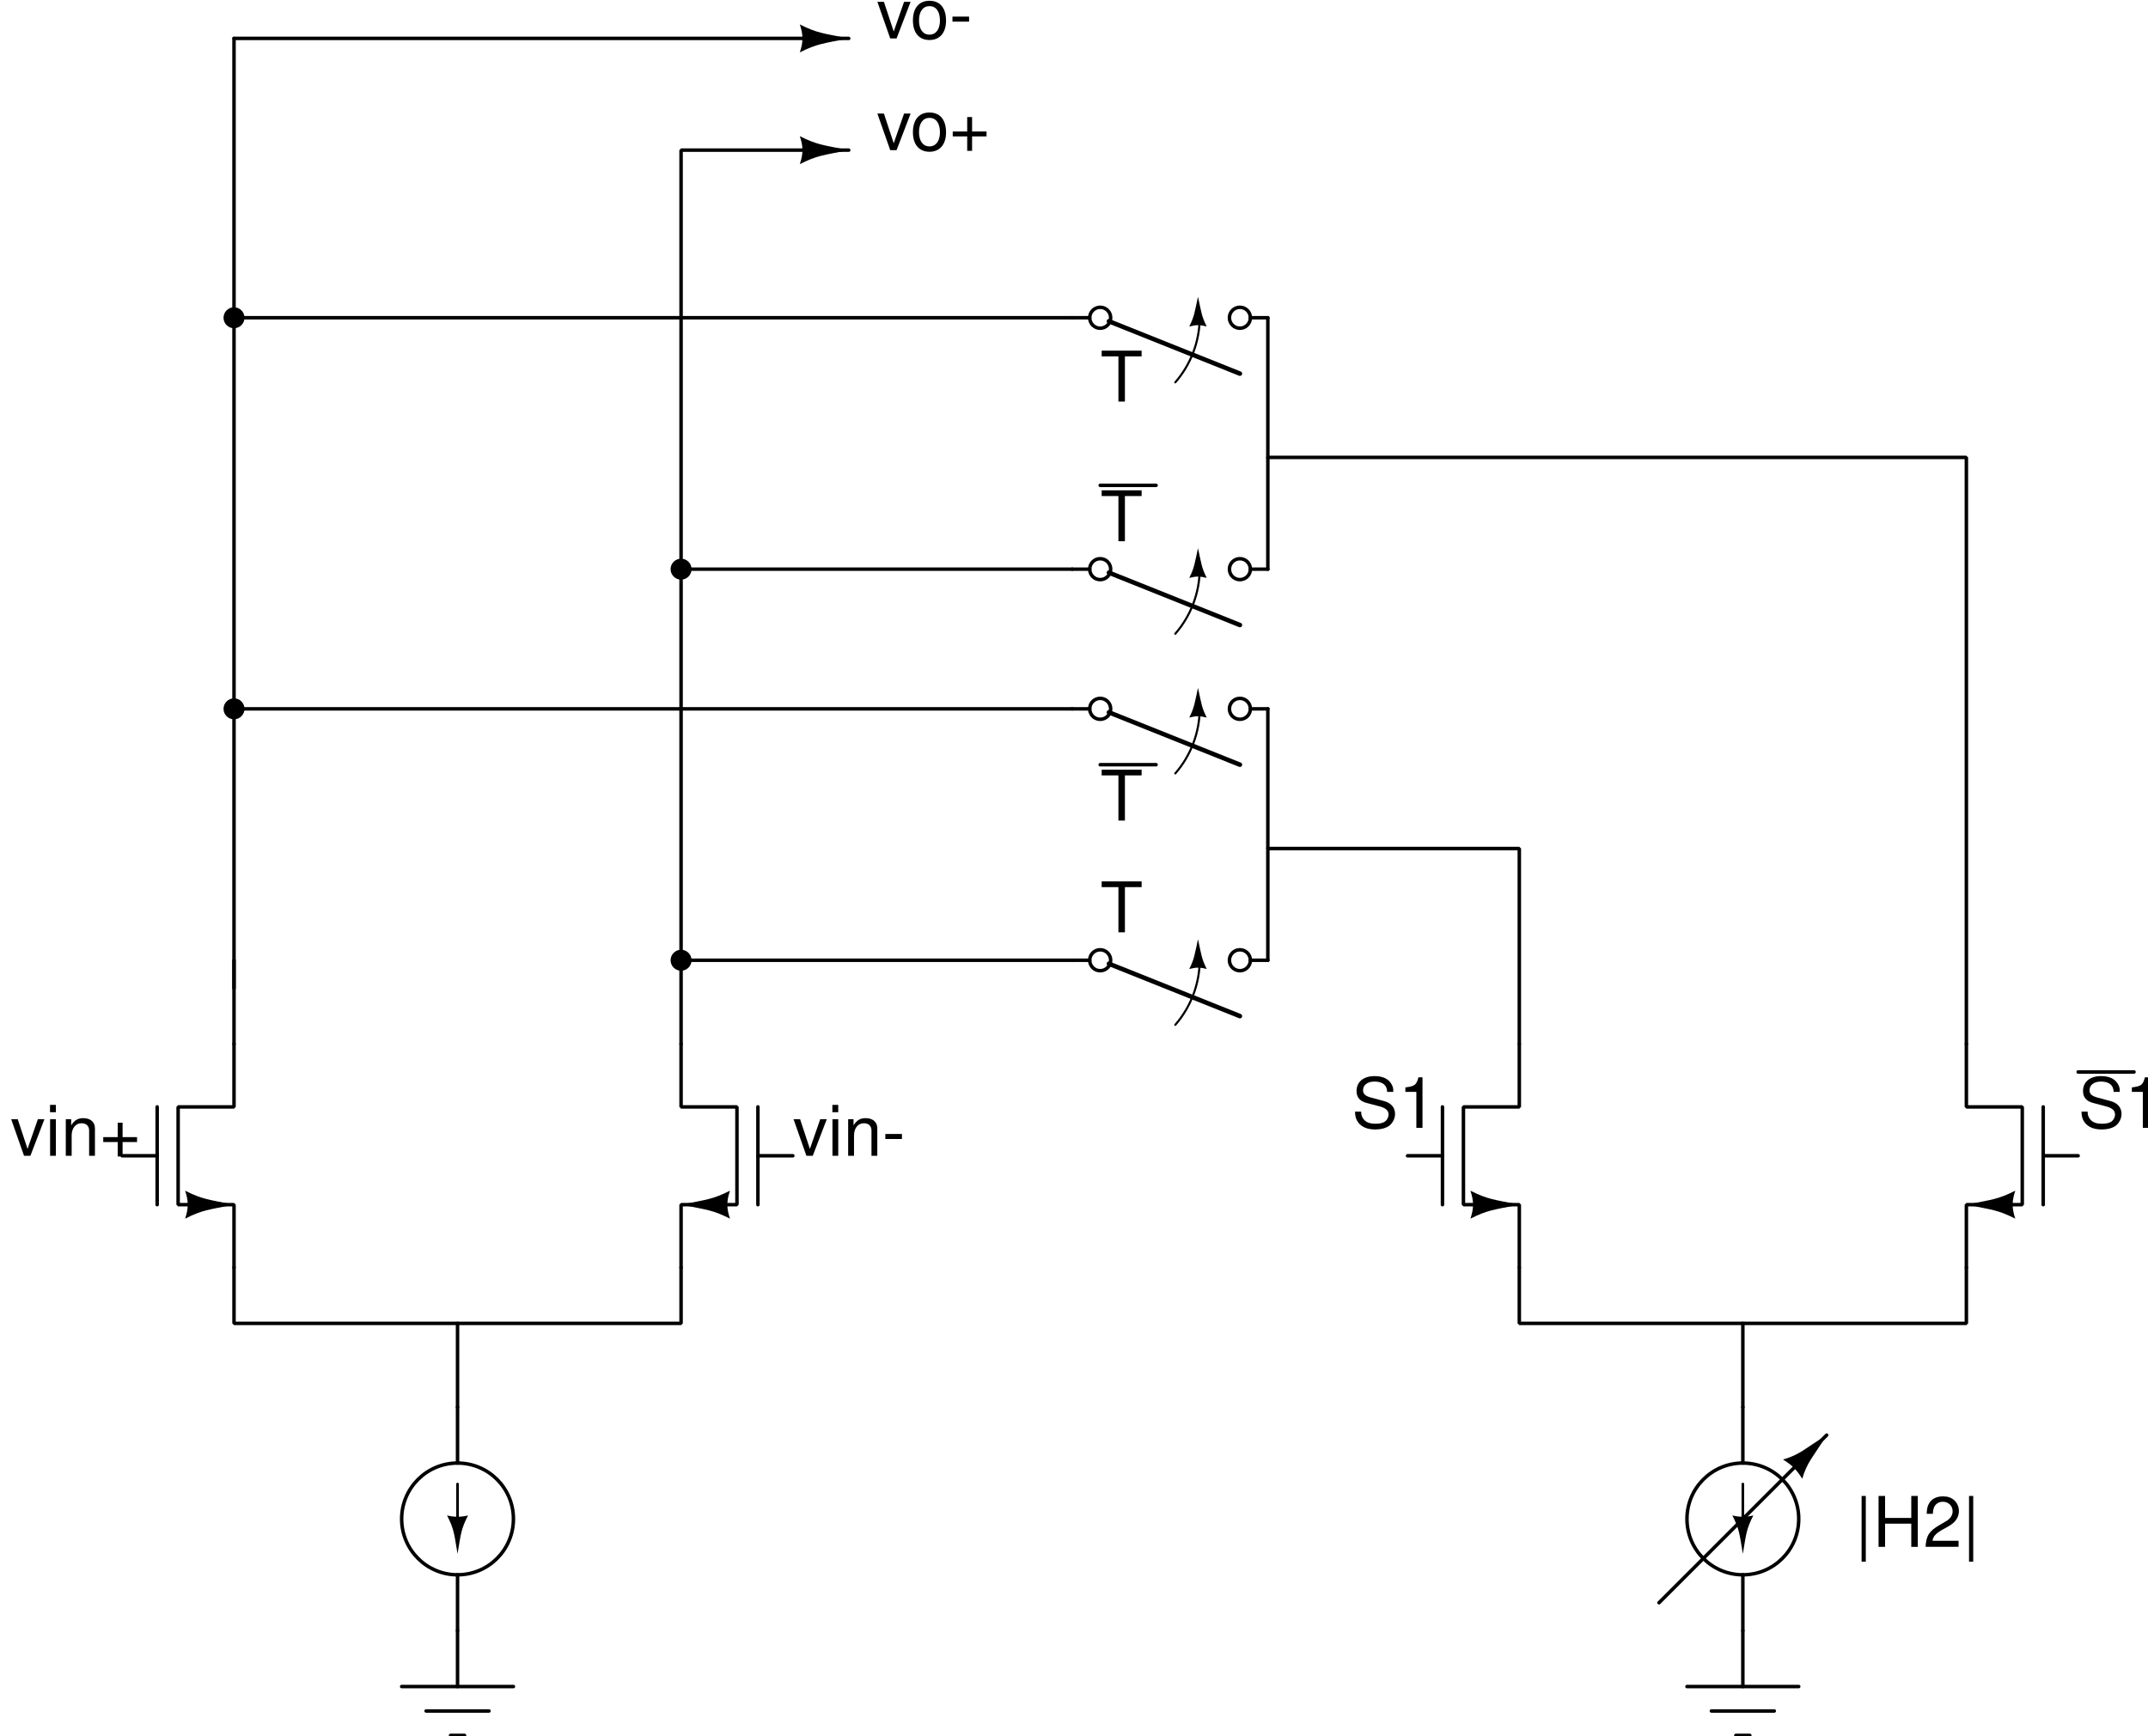
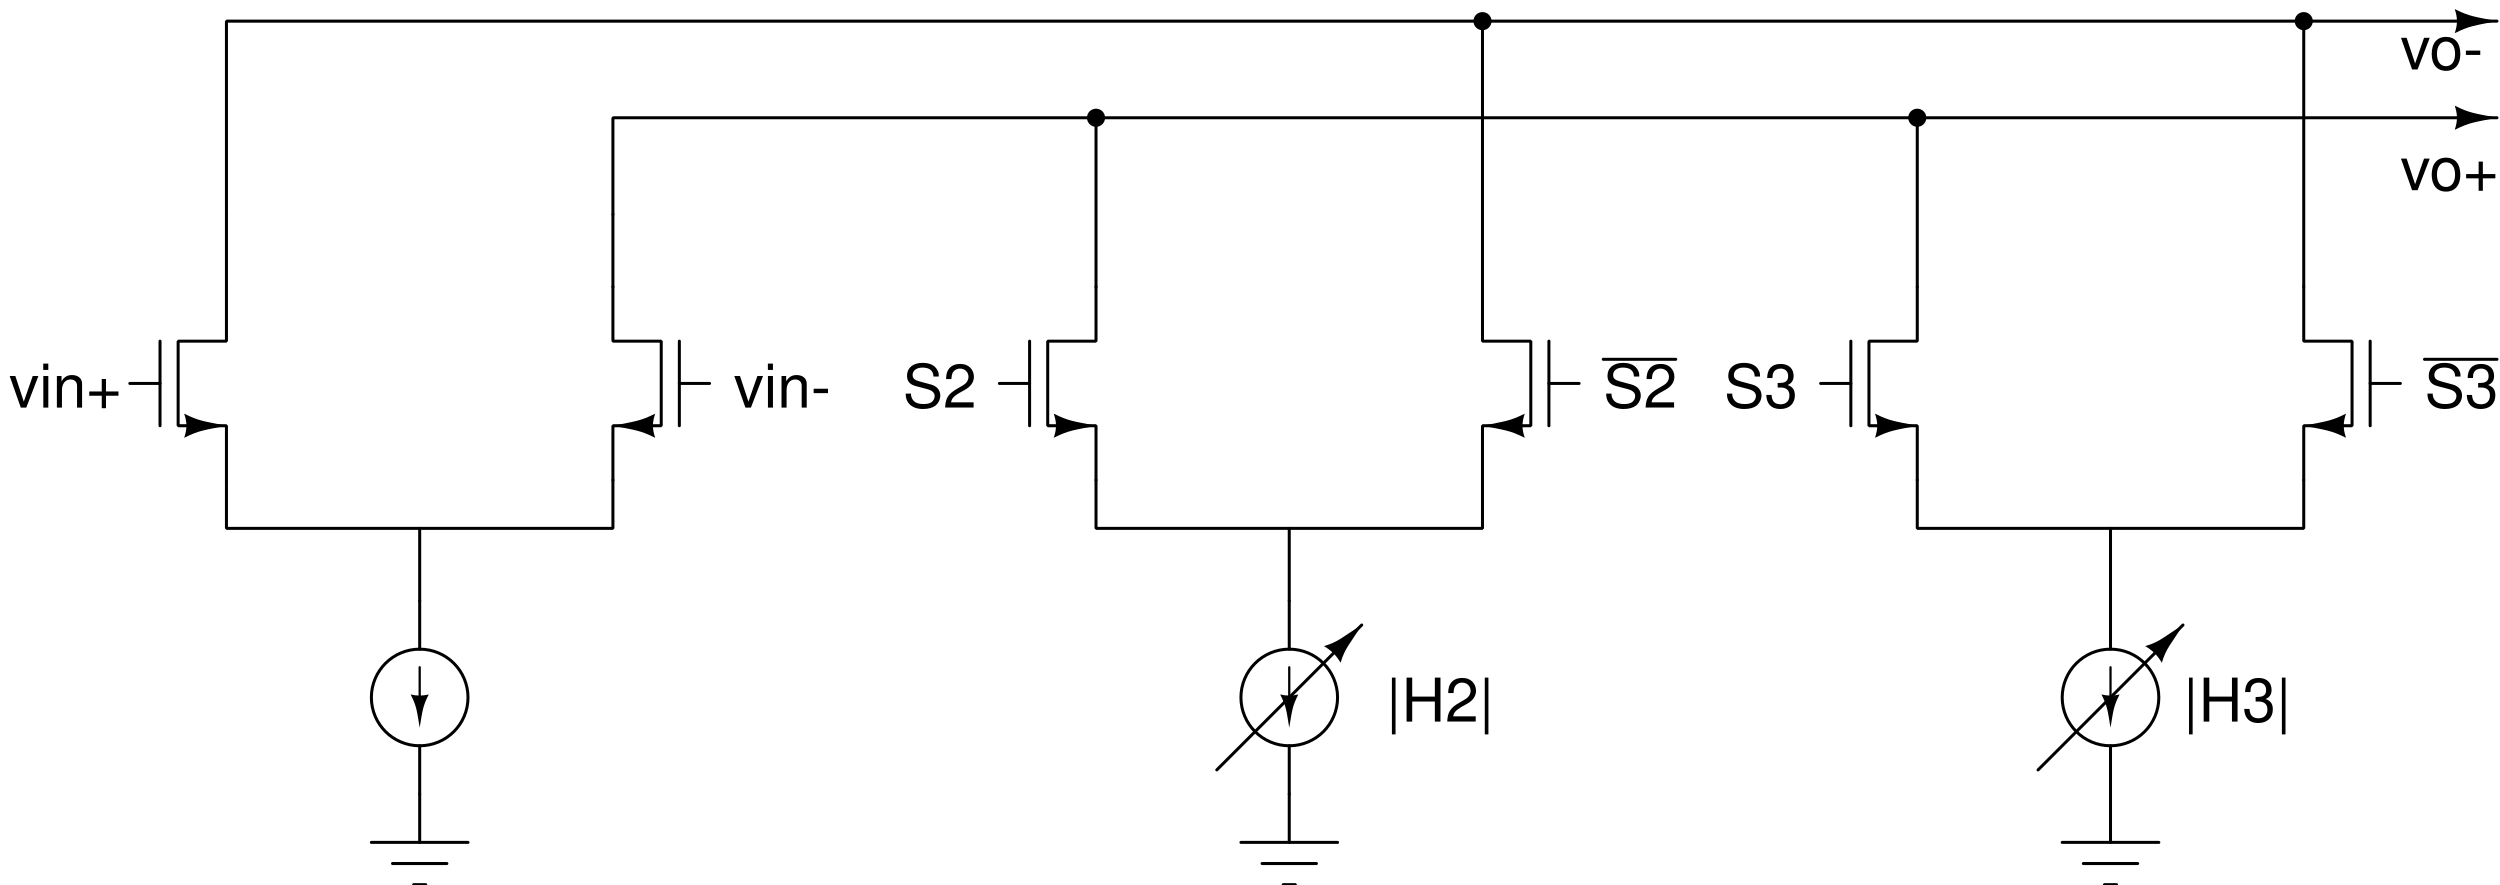
- <svg xmlns="http://www.w3.org/2000/svg" version="1.1" id="summer" width="100%" height="100%" viewBox="-6 -6 1230 994">
+ <svg xmlns="http://www.w3.org/2000/svg" version="1.1" id="summer" width="100%" height="100%" viewBox="-6 -6 1656 586">
  <g stroke="black">
-     <path d="M128,720 L128,684 96,684 96,628 128,628 128,592 " fill="none" stroke-width="2" stroke-linejoin="bevel" stroke-linecap="round" stroke="#000000" />
-     <path d="M84,684 L84,628 " fill="none" stroke-width="2" stroke-linejoin="bevel" stroke-linecap="round" stroke="#000000" />
-     <path d="M84,656 L64,656 " fill="none" stroke-width="2" stroke-linejoin="bevel" stroke-linecap="round" stroke="#000000" />
-     <path d="M100,692 C110,687 113,687 128,684 C113,681 110,681 100,676 C102,682 102,686 100,692 " fill="#000000" stroke="none" />
-     <path d="M384,720 L384,684 416,684 416,628 384,628 384,592 " fill="none" stroke-width="2" stroke-linejoin="bevel" stroke-linecap="round" stroke="#000000" />
-     <path d="M428,684 L428,628 " fill="none" stroke-width="2" stroke-linejoin="bevel" stroke-linecap="round" stroke="#000000" />
-     <path d="M428,656 L448,656 " fill="none" stroke-width="2" stroke-linejoin="bevel" stroke-linecap="round" stroke="#000000" />
-     <path d="M412,692 C402,687 399,687 384,684 C399,681 402,681 412,676 C410,682 410,686 412,692 " fill="#000000" stroke="none" />
-     <path d="M128,592 L128,544 " fill="none" stroke-width="2" stroke-linejoin="bevel" stroke-linecap="round" stroke="#000000" />
-     <path d="M384,592 L384,544 " fill="none" stroke-width="2" stroke-linejoin="bevel" stroke-linecap="round" stroke="#000000" />
-     <path d="M864,720 L864,684 832,684 832,628 864,628 864,592 " fill="none" stroke-width="2" stroke-linejoin="bevel" stroke-linecap="round" stroke="#000000" />
-     <path d="M820,684 L820,628 " fill="none" stroke-width="2" stroke-linejoin="bevel" stroke-linecap="round" stroke="#000000" />
-     <path d="M820,656 L800,656 " fill="none" stroke-width="2" stroke-linejoin="bevel" stroke-linecap="round" stroke="#000000" />
-     <path d="M836,692 C846,687 849,687 864,684 C849,681 846,681 836,676 C838,682 838,686 836,692 " fill="#000000" stroke="none" />
-     <path d="M1120,720 L1120,684 1152,684 1152,628 1120,628 1120,592 " fill="none" stroke-width="2" stroke-linejoin="bevel" stroke-linecap="round" stroke="#000000" />
-     <path d="M1164,684 L1164,628 " fill="none" stroke-width="2" stroke-linejoin="bevel" stroke-linecap="round" stroke="#000000" />
-     <path d="M1164,656 L1184,656 " fill="none" stroke-width="2" stroke-linejoin="bevel" stroke-linecap="round" stroke="#000000" />
-     <path d="M1148,692 C1138,687 1135,687 1120,684 C1135,681 1138,681 1148,676 C1146,682 1146,686 1148,692 " fill="#000000" stroke="none" />
-     <path d="M864,720 L864,752 1120,752 1120,720 " fill="none" stroke-width="2" stroke-linejoin="bevel" stroke-linecap="round" stroke="#000000" />
-     <path d="M384,720 L384,752 128,752 128,720 " fill="none" stroke-width="2" stroke-linejoin="bevel" stroke-linecap="round" stroke="#000000" />
-     <path d="M256,800 L256,752 " fill="none" stroke-width="2" stroke-linejoin="bevel" stroke-linecap="round" stroke="#000000" />
-     <path d="M992,800 L992,752 " fill="none" stroke-width="2" stroke-linejoin="bevel" stroke-linecap="round" stroke="#000000" />
-     <path d="M256,928 L256,960 " fill="none" stroke-width="2" stroke-linejoin="bevel" stroke-linecap="round" stroke="#000000" />
-     <path d="M224,960 L288,960 " fill="none" stroke-width="2" stroke-linejoin="bevel" stroke-linecap="round" stroke="#000000" />
-     <path d="M238,974 L274,974 " fill="none" stroke-width="2" stroke-linejoin="bevel" stroke-linecap="round" stroke="#000000" />
-     <path d="M252,988 L260,988 " fill="none" stroke-width="2" stroke-linejoin="bevel" stroke-linecap="round" stroke="#000000" />
-     <path d="M992,928 L992,960 " fill="none" stroke-width="2" stroke-linejoin="bevel" stroke-linecap="round" stroke="#000000" />
-     <path d="M960,960 L1024,960 " fill="none" stroke-width="2" stroke-linejoin="bevel" stroke-linecap="round" stroke="#000000" />
-     <path d="M974,974 L1010,974 " fill="none" stroke-width="2" stroke-linejoin="bevel" stroke-linecap="round" stroke="#000000" />
-     <path d="M988,988 L996,988 " fill="none" stroke-width="2" stroke-linejoin="bevel" stroke-linecap="round" stroke="#000000" />
-     <g transform="matrix(   1    0   -0    1   0 656)" fill="#000000">
+     <path d="M144,312 L144,276 112,276 112,220 144,220 144,184 " fill="none" stroke-width="2" stroke-linejoin="bevel" stroke-linecap="round" stroke="#000000" />
+     <path d="M100,276 L100,220 " fill="none" stroke-width="2" stroke-linejoin="bevel" stroke-linecap="round" stroke="#000000" />
+     <path d="M100,248 L80,248 " fill="none" stroke-width="2" stroke-linejoin="bevel" stroke-linecap="round" stroke="#000000" />
+     <path d="M116,284 C126,279 129,279 144,276 C129,273 126,273 116,268 C118,274 118,278 116,284 " fill="#000000" stroke="none" />
+     <path d="M400,312 L400,276 432,276 432,220 400,220 400,184 " fill="none" stroke-width="2" stroke-linejoin="bevel" stroke-linecap="round" stroke="#000000" />
+     <path d="M444,276 L444,220 " fill="none" stroke-width="2" stroke-linejoin="bevel" stroke-linecap="round" stroke="#000000" />
+     <path d="M444,248 L464,248 " fill="none" stroke-width="2" stroke-linejoin="bevel" stroke-linecap="round" stroke="#000000" />
+     <path d="M428,284 C418,279 415,279 400,276 C415,273 418,273 428,268 C426,274 426,278 428,284 " fill="#000000" stroke="none" />
+     <path d="M144,184 L144,136 " fill="none" stroke-width="2" stroke-linejoin="bevel" stroke-linecap="round" stroke="#000000" />
+     <path d="M400,184 L400,136 " fill="none" stroke-width="2" stroke-linejoin="bevel" stroke-linecap="round" stroke="#000000" />
+     <path d="M720,312 L720,276 688,276 688,220 720,220 720,184 " fill="none" stroke-width="2" stroke-linejoin="bevel" stroke-linecap="round" stroke="#000000" />
+     <path d="M676,276 L676,220 " fill="none" stroke-width="2" stroke-linejoin="bevel" stroke-linecap="round" stroke="#000000" />
+     <path d="M676,248 L656,248 " fill="none" stroke-width="2" stroke-linejoin="bevel" stroke-linecap="round" stroke="#000000" />
+     <path d="M692,284 C702,279 705,279 720,276 C705,273 702,273 692,268 C694,274 694,278 692,284 " fill="#000000" stroke="none" />
+     <path d="M976,312 L976,276 1008,276 1008,220 976,220 976,184 " fill="none" stroke-width="2" stroke-linejoin="bevel" stroke-linecap="round" stroke="#000000" />
+     <path d="M1020,276 L1020,220 " fill="none" stroke-width="2" stroke-linejoin="bevel" stroke-linecap="round" stroke="#000000" />
+     <path d="M1020,248 L1040,248 " fill="none" stroke-width="2" stroke-linejoin="bevel" stroke-linecap="round" stroke="#000000" />
+     <path d="M1004,284 C994,279 991,279 976,276 C991,273 994,273 1004,268 C1002,274 1002,278 1004,284 " fill="#000000" stroke="none" />
+     <path d="M720,312 L720,344 976,344 976,312 " fill="none" stroke-width="2" stroke-linejoin="bevel" stroke-linecap="round" stroke="#000000" />
+     <path d="M400,312 L400,344 144,344 144,312 " fill="none" stroke-width="2" stroke-linejoin="bevel" stroke-linecap="round" stroke="#000000" />
+     <path d="M272,392 L272,344 " fill="none" stroke-width="2" stroke-linejoin="bevel" stroke-linecap="round" stroke="#000000" />
+     <path d="M848,392 L848,344 " fill="none" stroke-width="2" stroke-linejoin="bevel" stroke-linecap="round" stroke="#000000" />
+     <path d="M272,520 L272,552 " fill="none" stroke-width="2" stroke-linejoin="bevel" stroke-linecap="round" stroke="#000000" />
+     <path d="M240,552 L304,552 " fill="none" stroke-width="2" stroke-linejoin="bevel" stroke-linecap="round" stroke="#000000" />
+     <path d="M254,566 L290,566 " fill="none" stroke-width="2" stroke-linejoin="bevel" stroke-linecap="round" stroke="#000000" />
+     <path d="M268,580 L276,580 " fill="none" stroke-width="2" stroke-linejoin="bevel" stroke-linecap="round" stroke="#000000" />
+     <path d="M848,520 L848,552 " fill="none" stroke-width="2" stroke-linejoin="bevel" stroke-linecap="round" stroke="#000000" />
+     <path d="M816,552 L880,552 " fill="none" stroke-width="2" stroke-linejoin="bevel" stroke-linecap="round" stroke="#000000" />
+     <path d="M830,566 L866,566 " fill="none" stroke-width="2" stroke-linejoin="bevel" stroke-linecap="round" stroke="#000000" />
+     <path d="M844,580 L852,580 " fill="none" stroke-width="2" stroke-linejoin="bevel" stroke-linecap="round" stroke="#000000" />
+     <g transform="matrix(   1    0   -0    1   0 264)" fill="#000000">
      <text stroke="none" font-family="Helvetica" font-size="40">
        <tspan x="0" y="0">vin+</tspan>
      </text>
    </g>
-     <g transform="matrix(   1    0   -0    1 448 656)" fill="#000000">
+     <g transform="matrix(   1    0   -0    1 480 264)" fill="#000000">
      <text stroke="none" font-family="Helvetica" font-size="40">
        <tspan x="0" y="0">vin-</tspan>
      </text>
    </g>
-     <ellipse cx="256" cy="864" rx="32" ry="32" fill="none" stroke-width="2" stroke-linejoin="bevel" stroke-linecap="round" stroke="#000000" />
-     <path d="M256,832 L256,800 " fill="none" stroke-width="2" stroke-linejoin="bevel" stroke-linecap="round" stroke="#000000" />
-     <path d="M256,896 L256,928 " fill="none" stroke-width="2" stroke-linejoin="bevel" stroke-linecap="round" stroke="#000000" />
-     <path d="M256,844 L256,872 " fill="none" stroke-width="1.5" stroke-linejoin="bevel" stroke-linecap="round" stroke="#000000" />
-     <path d="M250,862 C254,870 254,872 256,884 C258,872 258,870 262,862 C258,863 254,863 250,862 " fill="#000000" stroke="none" />
-     <ellipse cx="992" cy="864" rx="32" ry="32" fill="none" stroke-width="2" stroke-linejoin="bevel" stroke-linecap="round" stroke="#000000" />
-     <path d="M992,832 L992,800 " fill="none" stroke-width="2" stroke-linejoin="bevel" stroke-linecap="round" stroke="#000000" />
-     <path d="M992,896 L992,928 " fill="none" stroke-width="2" stroke-linejoin="bevel" stroke-linecap="round" stroke="#000000" />
-     <path d="M992,844 L992,872 " fill="none" stroke-width="1.5" stroke-linejoin="bevel" stroke-linecap="round" stroke="#000000" />
-     <path d="M986,862 C990,870 990,872 992,884 C994,872 994,870 998,862 C994,863 990,863 986,862 " fill="#000000" stroke="none" />
-     <path d="M944,912 L1040,816 " fill="none" stroke-width="2" stroke-linejoin="bevel" stroke-linecap="round" stroke="#000000" />
-     <path d="M1026,841 C1029,831 1032,829 1040,816 C1027,824 1025,827 1015,830 C1020,833 1023,836 1026,841 " fill="#000000" stroke="none" />
-     <path d="M1184,608 L1216,608 " fill="none" stroke-width="2" stroke-linejoin="bevel" stroke-linecap="round" stroke="#000000" />
-     <g transform="matrix(   1    0   -0    1 1184 640)" fill="#000000">
-       <text stroke="none" font-family="Helvetica" font-size="40">
-         <tspan x="0" y="0">S1</tspan>
-       </text>
-     </g>
-     <g transform="matrix(   1    0   -0    1 768 640)" fill="#000000">
-       <text stroke="none" font-family="Helvetica" font-size="40">
-         <tspan x="0" y="0">S1</tspan>
-       </text>
-     </g>
-     <g transform="matrix(   1    0   -0    1 1056 880)" fill="#000000">
+     <ellipse cx="272" cy="456" rx="32" ry="32" fill="none" stroke-width="2" stroke-linejoin="bevel" stroke-linecap="round" stroke="#000000" />
+     <path d="M272,424 L272,392 " fill="none" stroke-width="2" stroke-linejoin="bevel" stroke-linecap="round" stroke="#000000" />
+     <path d="M272,488 L272,520 " fill="none" stroke-width="2" stroke-linejoin="bevel" stroke-linecap="round" stroke="#000000" />
+     <path d="M272,436 L272,464 " fill="none" stroke-width="1.5" stroke-linejoin="bevel" stroke-linecap="round" stroke="#000000" />
+     <path d="M266,454 C270,462 270,464 272,476 C274,464 274,462 278,454 C274,455 270,455 266,454 " fill="#000000" stroke="none" />
+     <ellipse cx="848" cy="456" rx="32" ry="32" fill="none" stroke-width="2" stroke-linejoin="bevel" stroke-linecap="round" stroke="#000000" />
+     <path d="M848,424 L848,392 " fill="none" stroke-width="2" stroke-linejoin="bevel" stroke-linecap="round" stroke="#000000" />
+     <path d="M848,488 L848,520 " fill="none" stroke-width="2" stroke-linejoin="bevel" stroke-linecap="round" stroke="#000000" />
+     <path d="M848,436 L848,464 " fill="none" stroke-width="1.5" stroke-linejoin="bevel" stroke-linecap="round" stroke="#000000" />
+     <path d="M842,454 C846,462 846,464 848,476 C850,464 850,462 854,454 C850,455 846,455 842,454 " fill="#000000" stroke="none" />
+     <path d="M800,504 L896,408 " fill="none" stroke-width="2" stroke-linejoin="bevel" stroke-linecap="round" stroke="#000000" />
+     <path d="M882,433 C885,423 888,421 896,408 C883,416 881,419 871,422 C876,425 879,428 882,433 " fill="#000000" stroke="none" />
+     <g transform="matrix(   1    0   -0    1 912 472)" fill="#000000">
      <text stroke="none" font-family="Helvetica" font-size="40">
        <tspan x="0" y="0">|H2|</tspan>
      </text>
    </g>
-     <path d="M704,208 L629,178 " fill="none" stroke-width="2.6" stroke-linejoin="bevel" stroke-linecap="round" stroke="#000000" />
-     <path d="M667,213 A57,57 0 0,0 681,176 " fill="none" stroke-width="1.2" stroke-linejoin="bevel" stroke-linecap="round" stroke="#000000" />
-     <ellipse cx="624" cy="176" rx="6" ry="6" fill="none" stroke-width="2" stroke-linejoin="bevel" stroke-linecap="round" stroke="#000000" />
-     <path d="M608,176 L618,176 " fill="none" stroke-width="2" stroke-linejoin="bevel" stroke-linecap="round" stroke="#000000" />
-     <path d="M685,181 C682,175 682,173 680,164 C678,173 678,175 675,181 C679,180 681,180 685,181 " fill="#000000" stroke="none" />
-     <ellipse cx="704" cy="176" rx="6" ry="6" fill="none" stroke-width="2" stroke-linejoin="bevel" stroke-linecap="round" stroke="#000000" />
-     <path d="M720,176 L710,176 " fill="none" stroke-width="2" stroke-linejoin="bevel" stroke-linecap="round" stroke="#000000" />
-     <path d="M704,352 L629,322 " fill="none" stroke-width="2.6" stroke-linejoin="bevel" stroke-linecap="round" stroke="#000000" />
-     <path d="M667,357 A57,57 0 0,0 681,320 " fill="none" stroke-width="1.2" stroke-linejoin="bevel" stroke-linecap="round" stroke="#000000" />
-     <ellipse cx="624" cy="320" rx="6" ry="6" fill="none" stroke-width="2" stroke-linejoin="bevel" stroke-linecap="round" stroke="#000000" />
-     <path d="M608,320 L618,320 " fill="none" stroke-width="2" stroke-linejoin="bevel" stroke-linecap="round" stroke="#000000" />
-     <path d="M685,325 C682,319 682,317 680,308 C678,317 678,319 675,325 C679,324 681,324 685,325 " fill="#000000" stroke="none" />
-     <ellipse cx="704" cy="320" rx="6" ry="6" fill="none" stroke-width="2" stroke-linejoin="bevel" stroke-linecap="round" stroke="#000000" />
-     <path d="M720,320 L710,320 " fill="none" stroke-width="2" stroke-linejoin="bevel" stroke-linecap="round" stroke="#000000" />
-     <path d="M608,176 L128,176 128,560 " fill="none" stroke-width="2" stroke-linejoin="bevel" stroke-linecap="round" stroke="#000000" />
-     <path d="M608,320 L384,320 384,544 " fill="none" stroke-width="2" stroke-linejoin="bevel" stroke-linecap="round" stroke="#000000" />
-     <path d="M704,432 L629,402 " fill="none" stroke-width="2.6" stroke-linejoin="bevel" stroke-linecap="round" stroke="#000000" />
-     <path d="M667,437 A57,57 0 0,0 681,400 " fill="none" stroke-width="1.2" stroke-linejoin="bevel" stroke-linecap="round" stroke="#000000" />
-     <ellipse cx="624" cy="400" rx="6" ry="6" fill="none" stroke-width="2" stroke-linejoin="bevel" stroke-linecap="round" stroke="#000000" />
-     <path d="M608,400 L618,400 " fill="none" stroke-width="2" stroke-linejoin="bevel" stroke-linecap="round" stroke="#000000" />
-     <path d="M685,405 C682,399 682,397 680,388 C678,397 678,399 675,405 C679,404 681,404 685,405 " fill="#000000" stroke="none" />
-     <ellipse cx="704" cy="400" rx="6" ry="6" fill="none" stroke-width="2" stroke-linejoin="bevel" stroke-linecap="round" stroke="#000000" />
-     <path d="M720,400 L710,400 " fill="none" stroke-width="2" stroke-linejoin="bevel" stroke-linecap="round" stroke="#000000" />
-     <path d="M704,576 L629,546 " fill="none" stroke-width="2.6" stroke-linejoin="bevel" stroke-linecap="round" stroke="#000000" />
-     <path d="M667,581 A57,57 0 0,0 681,544 " fill="none" stroke-width="1.2" stroke-linejoin="bevel" stroke-linecap="round" stroke="#000000" />
-     <ellipse cx="624" cy="544" rx="6" ry="6" fill="none" stroke-width="2" stroke-linejoin="bevel" stroke-linecap="round" stroke="#000000" />
-     <path d="M608,544 L618,544 " fill="none" stroke-width="2" stroke-linejoin="bevel" stroke-linecap="round" stroke="#000000" />
-     <path d="M685,549 C682,543 682,541 680,532 C678,541 678,543 675,549 C679,548 681,548 685,549 " fill="#000000" stroke="none" />
-     <ellipse cx="704" cy="544" rx="6" ry="6" fill="none" stroke-width="2" stroke-linejoin="bevel" stroke-linecap="round" stroke="#000000" />
-     <path d="M720,544 L710,544 " fill="none" stroke-width="2" stroke-linejoin="bevel" stroke-linecap="round" stroke="#000000" />
-     <path d="M864,592 L864,480 720,480 720,400 " fill="none" stroke-width="2" stroke-linejoin="bevel" stroke-linecap="round" stroke="#000000" />
-     <path d="M720,480 L720,544 " fill="none" stroke-width="2" stroke-linejoin="bevel" stroke-linecap="round" stroke="#000000" />
-     <path d="M608,400 L128,400 " fill="none" stroke-width="2" stroke-linejoin="bevel" stroke-linecap="round" stroke="#000000" />
-     <path d="M608,544 L384,544 " fill="none" stroke-width="2" stroke-linejoin="bevel" stroke-linecap="round" stroke="#000000" />
-     <path d="M720,320 L720,176 " fill="none" stroke-width="2" stroke-linejoin="bevel" stroke-linecap="round" stroke="#000000" />
-     <path d="M720,256 L1120,256 1120,592 " fill="none" stroke-width="2" stroke-linejoin="bevel" stroke-linecap="round" stroke="#000000" />
-     <g transform="matrix(   1    0   -0    1 624 224)" fill="#000000">
-       <text stroke="none" font-family="Helvetica" font-size="40">
-         <tspan x="0" y="0">T</tspan>
-       </text>
-     </g>
-     <path d="M624,272 L656,272 " fill="none" stroke-width="2" stroke-linejoin="bevel" stroke-linecap="round" stroke="#000000" />
-     <g transform="matrix(   1    0   -0    1 624 304)" fill="#000000">
-       <text stroke="none" font-family="Helvetica" font-size="40">
-         <tspan x="0" y="0">T</tspan>
-       </text>
-     </g>
-     <path d="M624,432 L656,432 " fill="none" stroke-width="2" stroke-linejoin="bevel" stroke-linecap="round" stroke="#000000" />
-     <g transform="matrix(   1    0   -0    1 624 464)" fill="#000000">
-       <text stroke="none" font-family="Helvetica" font-size="40">
-         <tspan x="0" y="0">T</tspan>
-       </text>
-     </g>
-     <g transform="matrix(   1    0   -0    1 624 528)" fill="#000000">
-       <text stroke="none" font-family="Helvetica" font-size="40">
-         <tspan x="0" y="0">T</tspan>
-       </text>
-     </g>
-     <ellipse cx="128" cy="400" rx="6" ry="6" fill="#000000" stroke="none" />
-     <ellipse cx="384" cy="544" rx="6" ry="6" fill="#000000" stroke="none" />
-     <path d="M128,176 L128,16 " fill="none" stroke-width="2" stroke-linejoin="bevel" stroke-linecap="round" stroke="#000000" />
-     <path d="M384,320 L384,80 480,80 " fill="none" stroke-width="2" stroke-linejoin="bevel" stroke-linecap="round" stroke="#000000" />
-     <path d="M128,16 L480,16 " fill="none" stroke-width="2" stroke-linejoin="bevel" stroke-linecap="round" stroke="#000000" />
-     <path d="M452,24 C462,19 465,19 480,16 C465,13 462,13 452,8 C454,14 454,18 452,24 " fill="#000000" stroke="none" />
-     <path d="M452,88 C462,83 465,83 480,80 C465,77 462,77 452,72 C454,78 454,82 452,88 " fill="#000000" stroke="none" />
-     <ellipse cx="128" cy="176" rx="6" ry="6" fill="#000000" stroke="none" />
-     <ellipse cx="384" cy="320" rx="6" ry="6" fill="#000000" stroke="none" />
-     <g transform="matrix(   1    0   -0    1 496  16)" fill="#000000">
+     <path d="M1620,16 C1630,11 1633,11 1648,8 C1633,5 1630,5 1620,0 C1622,6 1622,10 1620,16 " fill="#000000" stroke="none" />
+     <path d="M1620,80 C1630,75 1633,75 1648,72 C1633,69 1630,69 1620,64 C1622,70 1622,74 1620,80 " fill="#000000" stroke="none" />
+     <g transform="matrix(   1    0   -0    1 1584  40)" fill="#000000">
      <text stroke="none" font-family="Helvetica" font-size="40">
        <tspan x="0" y="0">vo-</tspan>
      </text>
    </g>
-     <g transform="matrix(   1    0   -0    1 496  80)" fill="#000000">
+     <g transform="matrix(   1    0   -0    1 1584 120)" fill="#000000">
      <text stroke="none" font-family="Helvetica" font-size="40">
        <tspan x="0" y="0">vo+</tspan>
      </text>
    </g>
+     <path d="M1648,72 L400,72 400,136 " fill="none" stroke-width="2" stroke-linejoin="bevel" stroke-linecap="round" stroke="#000000" />
+     <path d="M144,136 L144,8 1648,8 " fill="none" stroke-width="2" stroke-linejoin="bevel" stroke-linecap="round" stroke="#000000" />
+     <path d="M720,184 L720,72 " fill="none" stroke-width="2" stroke-linejoin="bevel" stroke-linecap="round" stroke="#000000" />
+     <path d="M976,184 L976,8 " fill="none" stroke-width="2" stroke-linejoin="bevel" stroke-linecap="round" stroke="#000000" />
+     <ellipse cx="720" cy="72" rx="6" ry="6" fill="#000000" stroke="none" />
+     <ellipse cx="976" cy="8" rx="6" ry="6" fill="#000000" stroke="none" />
+     <path d="M1264,312 L1264,276 1232,276 1232,220 1264,220 1264,184 " fill="none" stroke-width="2" stroke-linejoin="bevel" stroke-linecap="round" stroke="#000000" />
+     <path d="M1220,276 L1220,220 " fill="none" stroke-width="2" stroke-linejoin="bevel" stroke-linecap="round" stroke="#000000" />
+     <path d="M1220,248 L1200,248 " fill="none" stroke-width="2" stroke-linejoin="bevel" stroke-linecap="round" stroke="#000000" />
+     <path d="M1236,284 C1246,279 1249,279 1264,276 C1249,273 1246,273 1236,268 C1238,274 1238,278 1236,284 " fill="#000000" stroke="none" />
+     <path d="M1520,312 L1520,276 1552,276 1552,220 1520,220 1520,184 " fill="none" stroke-width="2" stroke-linejoin="bevel" stroke-linecap="round" stroke="#000000" />
+     <path d="M1564,276 L1564,220 " fill="none" stroke-width="2" stroke-linejoin="bevel" stroke-linecap="round" stroke="#000000" />
+     <path d="M1564,248 L1584,248 " fill="none" stroke-width="2" stroke-linejoin="bevel" stroke-linecap="round" stroke="#000000" />
+     <path d="M1548,284 C1538,279 1535,279 1520,276 C1535,273 1538,273 1548,268 C1546,274 1546,278 1548,284 " fill="#000000" stroke="none" />
+     <path d="M1264,312 L1264,344 1520,344 1520,312 " fill="none" stroke-width="2" stroke-linejoin="bevel" stroke-linecap="round" stroke="#000000" />
+     <path d="M1392,392 L1392,344 " fill="none" stroke-width="2" stroke-linejoin="bevel" stroke-linecap="round" stroke="#000000" />
+     <path d="M1392,520 L1392,552 " fill="none" stroke-width="2" stroke-linejoin="bevel" stroke-linecap="round" stroke="#000000" />
+     <path d="M1360,552 L1424,552 " fill="none" stroke-width="2" stroke-linejoin="bevel" stroke-linecap="round" stroke="#000000" />
+     <path d="M1374,566 L1410,566 " fill="none" stroke-width="2" stroke-linejoin="bevel" stroke-linecap="round" stroke="#000000" />
+     <path d="M1388,580 L1396,580 " fill="none" stroke-width="2" stroke-linejoin="bevel" stroke-linecap="round" stroke="#000000" />
+     <ellipse cx="1392" cy="456" rx="32" ry="32" fill="none" stroke-width="2" stroke-linejoin="bevel" stroke-linecap="round" stroke="#000000" />
+     <path d="M1392,424 L1392,392 " fill="none" stroke-width="2" stroke-linejoin="bevel" stroke-linecap="round" stroke="#000000" />
+     <path d="M1392,488 L1392,520 " fill="none" stroke-width="2" stroke-linejoin="bevel" stroke-linecap="round" stroke="#000000" />
+     <path d="M1392,436 L1392,464 " fill="none" stroke-width="1.5" stroke-linejoin="bevel" stroke-linecap="round" stroke="#000000" />
+     <path d="M1386,454 C1390,462 1390,464 1392,476 C1394,464 1394,462 1398,454 C1394,455 1390,455 1386,454 " fill="#000000" stroke="none" />
+     <path d="M1344,504 L1440,408 " fill="none" stroke-width="2" stroke-linejoin="bevel" stroke-linecap="round" stroke="#000000" />
+     <path d="M1426,433 C1429,423 1432,421 1440,408 C1427,416 1425,419 1415,422 C1420,425 1423,428 1426,433 " fill="#000000" stroke="none" />
+     <path d="M1264,184 L1264,72 " fill="none" stroke-width="2" stroke-linejoin="bevel" stroke-linecap="round" stroke="#000000" />
+     <path d="M1520,184 L1520,8 " fill="none" stroke-width="2" stroke-linejoin="bevel" stroke-linecap="round" stroke="#000000" />
+     <g transform="matrix(   1    0   -0    1 592 264)" fill="#000000">
+       <text stroke="none" font-family="Helvetica" font-size="40">
+         <tspan x="0" y="0">S2</tspan>
+       </text>
+     </g>
+     <g transform="matrix(   1    0   -0    1 1056 264)" fill="#000000">
+       <text stroke="none" font-family="Helvetica" font-size="40">
+         <tspan x="0" y="0">S2</tspan>
+       </text>
+     </g>
+     <path d="M1056,232 L1104,232 " fill="none" stroke-width="2" stroke-linejoin="bevel" stroke-linecap="round" stroke="#000000" />
+     <g transform="matrix(   1    0   -0    1 1440 472)" fill="#000000">
+       <text stroke="none" font-family="Helvetica" font-size="40">
+         <tspan x="0" y="0">|H3|</tspan>
+       </text>
+     </g>
+     <ellipse cx="1264" cy="72" rx="6" ry="6" fill="#000000" stroke="none" />
+     <ellipse cx="1520" cy="8" rx="6" ry="6" fill="#000000" stroke="none" />
+     <g transform="matrix(   1    0   -0    1 1136 264)" fill="#000000">
+       <text stroke="none" font-family="Helvetica" font-size="40">
+         <tspan x="0" y="0">S3</tspan>
+       </text>
+     </g>
+     <g transform="matrix(   1    0   -0    1 1600 264)" fill="#000000">
+       <text stroke="none" font-family="Helvetica" font-size="40">
+         <tspan x="0" y="0">S3</tspan>
+       </text>
+     </g>
+     <path d="M1600,232 L1648,232 " fill="none" stroke-width="2" stroke-linejoin="bevel" stroke-linecap="round" stroke="#000000" />
  </g>
</svg>
